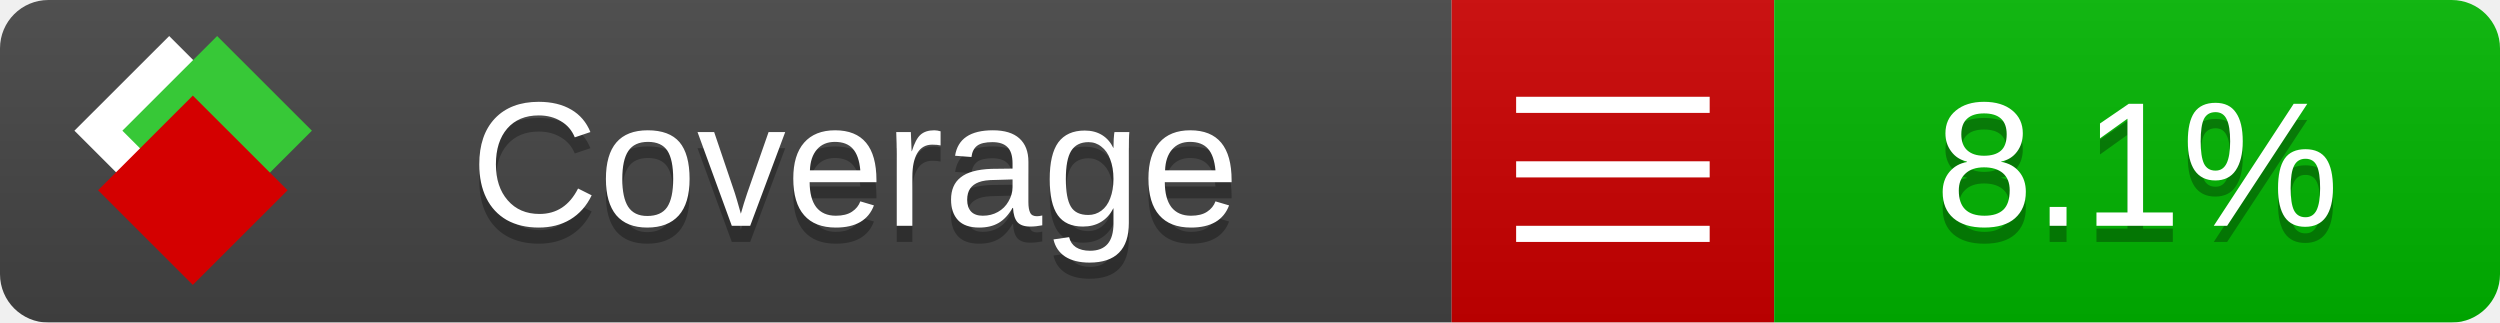
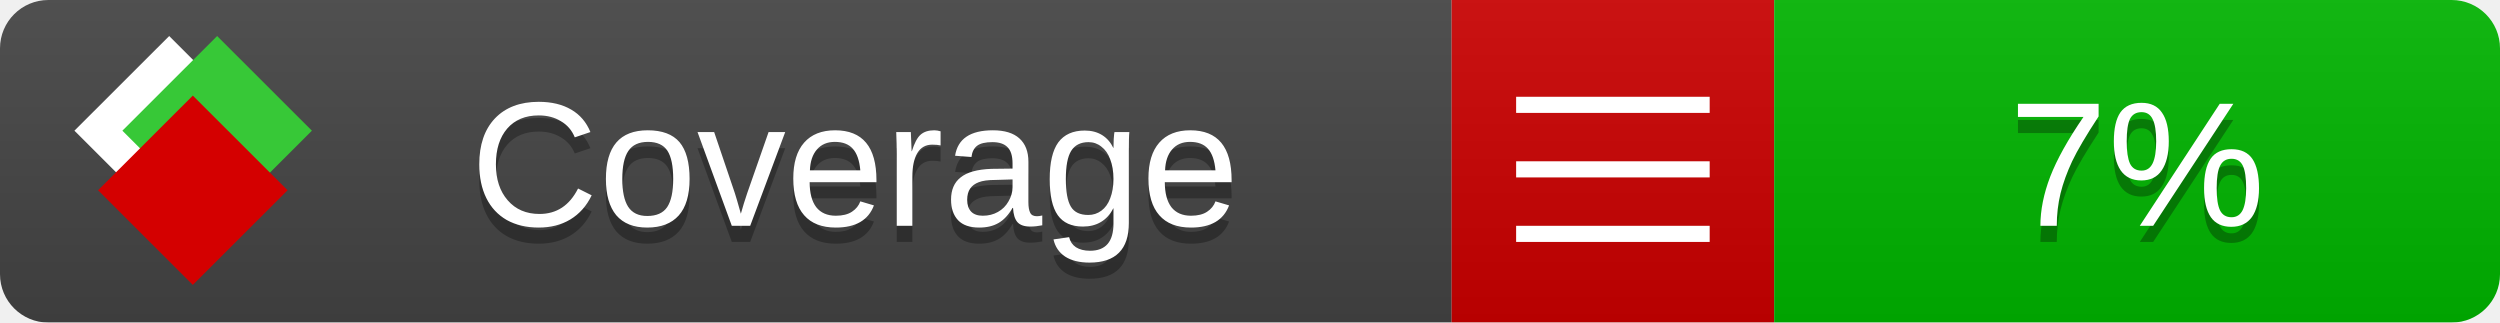
<svg xmlns="http://www.w3.org/2000/svg" xmlns:xlink="http://www.w3.org/1999/xlink" width="155" height="20">
  <style type="text/css">
          
            @keyframes fade1 {
                0% { visibility: visible; opacity: 1; }
               23% { visibility: visible; opacity: 1; }
               25% { visibility: hidden; opacity: 0; }
               48% { visibility: hidden; opacity: 0; }
               50% { visibility: hidden; opacity: 0; }
               73% { visibility: hidden; opacity: 0; }
               75% { visibility: hidden; opacity: 0; }
               98% { visibility: hidden; opacity: 0; }
              100% { visibility: visible; opacity: 1; }
            }
            @keyframes fade2 {
                0% { visibility: hidden; opacity: 0; }
               23% { visibility: hidden; opacity: 0; }
               25% { visibility: visible; opacity: 1; }
               48% { visibility: visible; opacity: 1; }
               50% { visibility: hidden; opacity: 0; }
               73% { visibility: hidden; opacity: 0; }
               75% { visibility: hidden; opacity: 0; }
               98% { visibility: hidden; opacity: 0; }
              100% { visibility: hidden; opacity: 0; }
            }
            @keyframes fade3 {
                0% { visibility: hidden; opacity: 0; }
               23% { visibility: hidden; opacity: 0; }
               25% { visibility: hidden; opacity: 0; }
               48% { visibility: hidden; opacity: 0; }
               50% { visibility: visible; opacity: 1; }
               73% { visibility: visible; opacity: 1; }
               75% { visibility: hidden; opacity: 0; }
               98% { visibility: hidden; opacity: 0; }
              100% { visibility: hidden; opacity: 0; }
            }
            @keyframes fade4 {
                0% { visibility: hidden; opacity: 0; }
               23% { visibility: hidden; opacity: 0; }
               25% { visibility: hidden; opacity: 0; }
               48% { visibility: hidden; opacity: 0; }
               50% { visibility: hidden; opacity: 0; }
               73% { visibility: hidden; opacity: 0; }
               75% { visibility: visible; opacity: 1; }
               98% { visibility: visible; opacity: 1; }
              100% { visibility: hidden; opacity: 0; }
            }
            .linecoverage {
                animation-duration: 15s;
                animation-name: fade1;
                animation-iteration-count: infinite;
            }
            .branchcoverage {
                animation-duration: 15s;
                animation-name: fade2;
                animation-iteration-count: infinite;
            }
            .methodcoverage {
                animation-duration: 15s;
                animation-name: fade3;
                animation-iteration-count: infinite;
            }
            .fullmethodcoverage {
                animation-duration: 15s;
                animation-name: fade4;
                animation-iteration-count: infinite;
            }
          
    </style>
  <defs>
    <linearGradient id="gradient" x2="0" y2="100%">
      <stop offset="0" stop-color="#bbb" stop-opacity=".1" />
      <stop offset="1" stop-opacity=".1" />
    </linearGradient>
    <linearGradient id="c">
      <stop offset="0" stop-color="#d40000" />
      <stop offset="1" stop-color="#ff2a2a" />
    </linearGradient>
    <linearGradient id="a">
      <stop offset="0" stop-color="#e0e0de" />
      <stop offset="1" stop-color="#fff" />
    </linearGradient>
    <linearGradient id="b">
      <stop offset="0" stop-color="#37c837" />
      <stop offset="1" stop-color="#217821" />
    </linearGradient>
    <linearGradient xlink:href="#a" id="e" x1="106.44" x2="69.96" y1="-11.96" y2="-46.84" gradientTransform="matrix(-.8426 -.00045 -.00045 -.8426 -94.27 -75.82)" gradientUnits="userSpaceOnUse" />
    <linearGradient xlink:href="#b" id="f" x1="56.19" x2="77.97" y1="-23.45" y2="10.62" gradientTransform="matrix(.8426 .00045 .00045 .8426 94.27 75.82)" gradientUnits="userSpaceOnUse" />
    <linearGradient xlink:href="#c" id="g" x1="79.98" x2="132.9" y1="10.79" y2="10.79" gradientTransform="matrix(.8426 .00045 .00045 .8426 94.27 75.82)" gradientUnits="userSpaceOnUse" />
    <mask id="mask">
      <rect width="155" height="20" rx="3" fill="#fff" />
    </mask>
    <g id="icon" transform="matrix(.04486 0 0 .04481 -.48 -.63)">
      <rect width="52.92" height="52.92" x="-109.72" y="-27.13" fill="url(#e)" transform="rotate(-135)" />
      <rect width="52.92" height="52.92" x="70.19" y="-39.18" fill="url(#f)" transform="rotate(45)" />
      <rect width="52.92" height="52.92" x="80.05" y="-15.74" fill="url(#g)" transform="rotate(45)" />
    </g>
  </defs>
  <g mask="url(#mask)">
    <rect x="0" y="0" width="90" height="20" fill="#444" />
    <rect x="90" y="0" width="20" height="20" fill="#c00" />
    <rect x="110" y="0" width="45" height="20" fill="#00B600" />
    <rect x="0" y="0" width="155" height="20" fill="url(#gradient)" />
  </g>
  <g>
    <path class="" stroke="#fff" d="M94 6.5 h12 M94 10.5 h12 M94 14.5 h12" />
  </g>
  <g fill="#fff" text-anchor="middle" font-family="Verdana,Arial,Geneva,sans-serif" font-size="11">
    <a xlink:href="https://github.com/danielpalme/ReportGenerator" target="_top">
      <use xlink:href="#icon" transform="translate(3,1) scale(3.5)" />
    </a>
    <text x="53" y="15" fill="#010101" fill-opacity=".3">Coverage</text>
    <text x="53" y="14" fill="#fff">Coverage</text>
-     <text class="" x="132.5" y="15" fill="#010101" fill-opacity=".3">8.1%</text>
-     <text class="" x="132.5" y="14">8.1%</text>
+     <text class="" x="132.5" y="15" fill="#010101" fill-opacity=".3">7%</text>
+     <text class="" x="132.5" y="14">7%</text>
  </g>
  <g>
    <rect class="" x="90" y="0" width="65" height="20" fill-opacity="0" />
  </g>
</svg>
